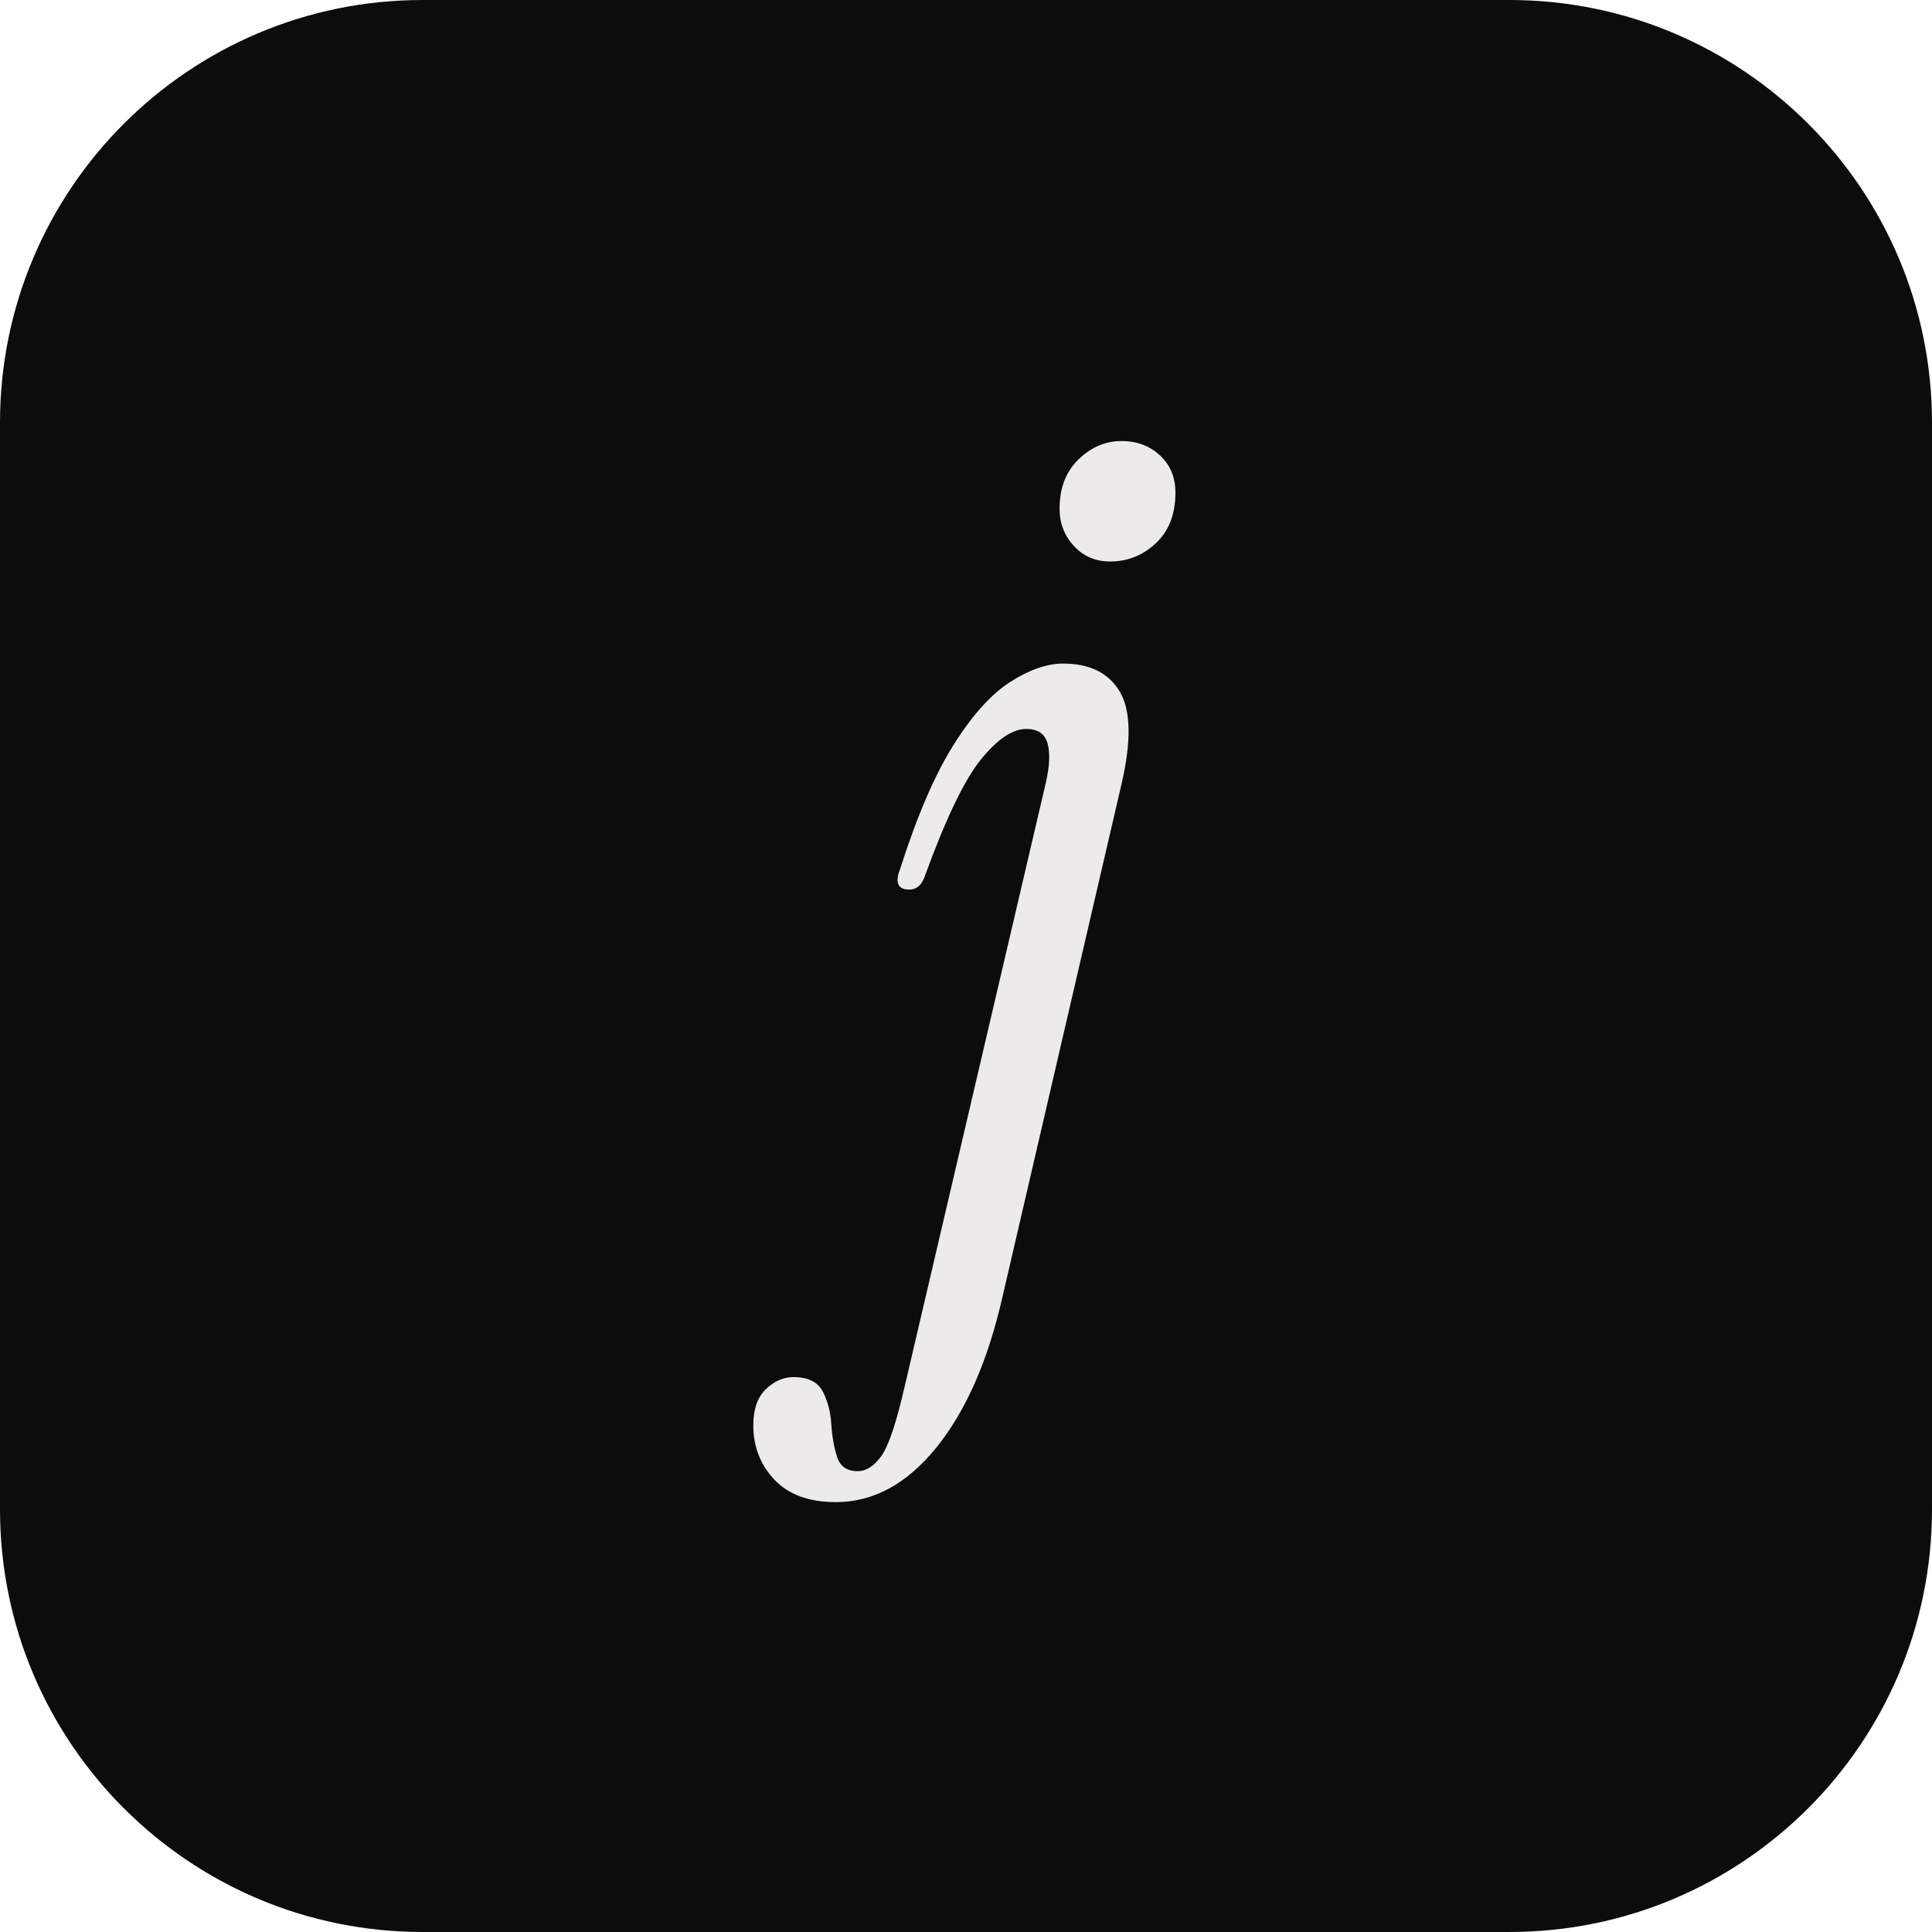
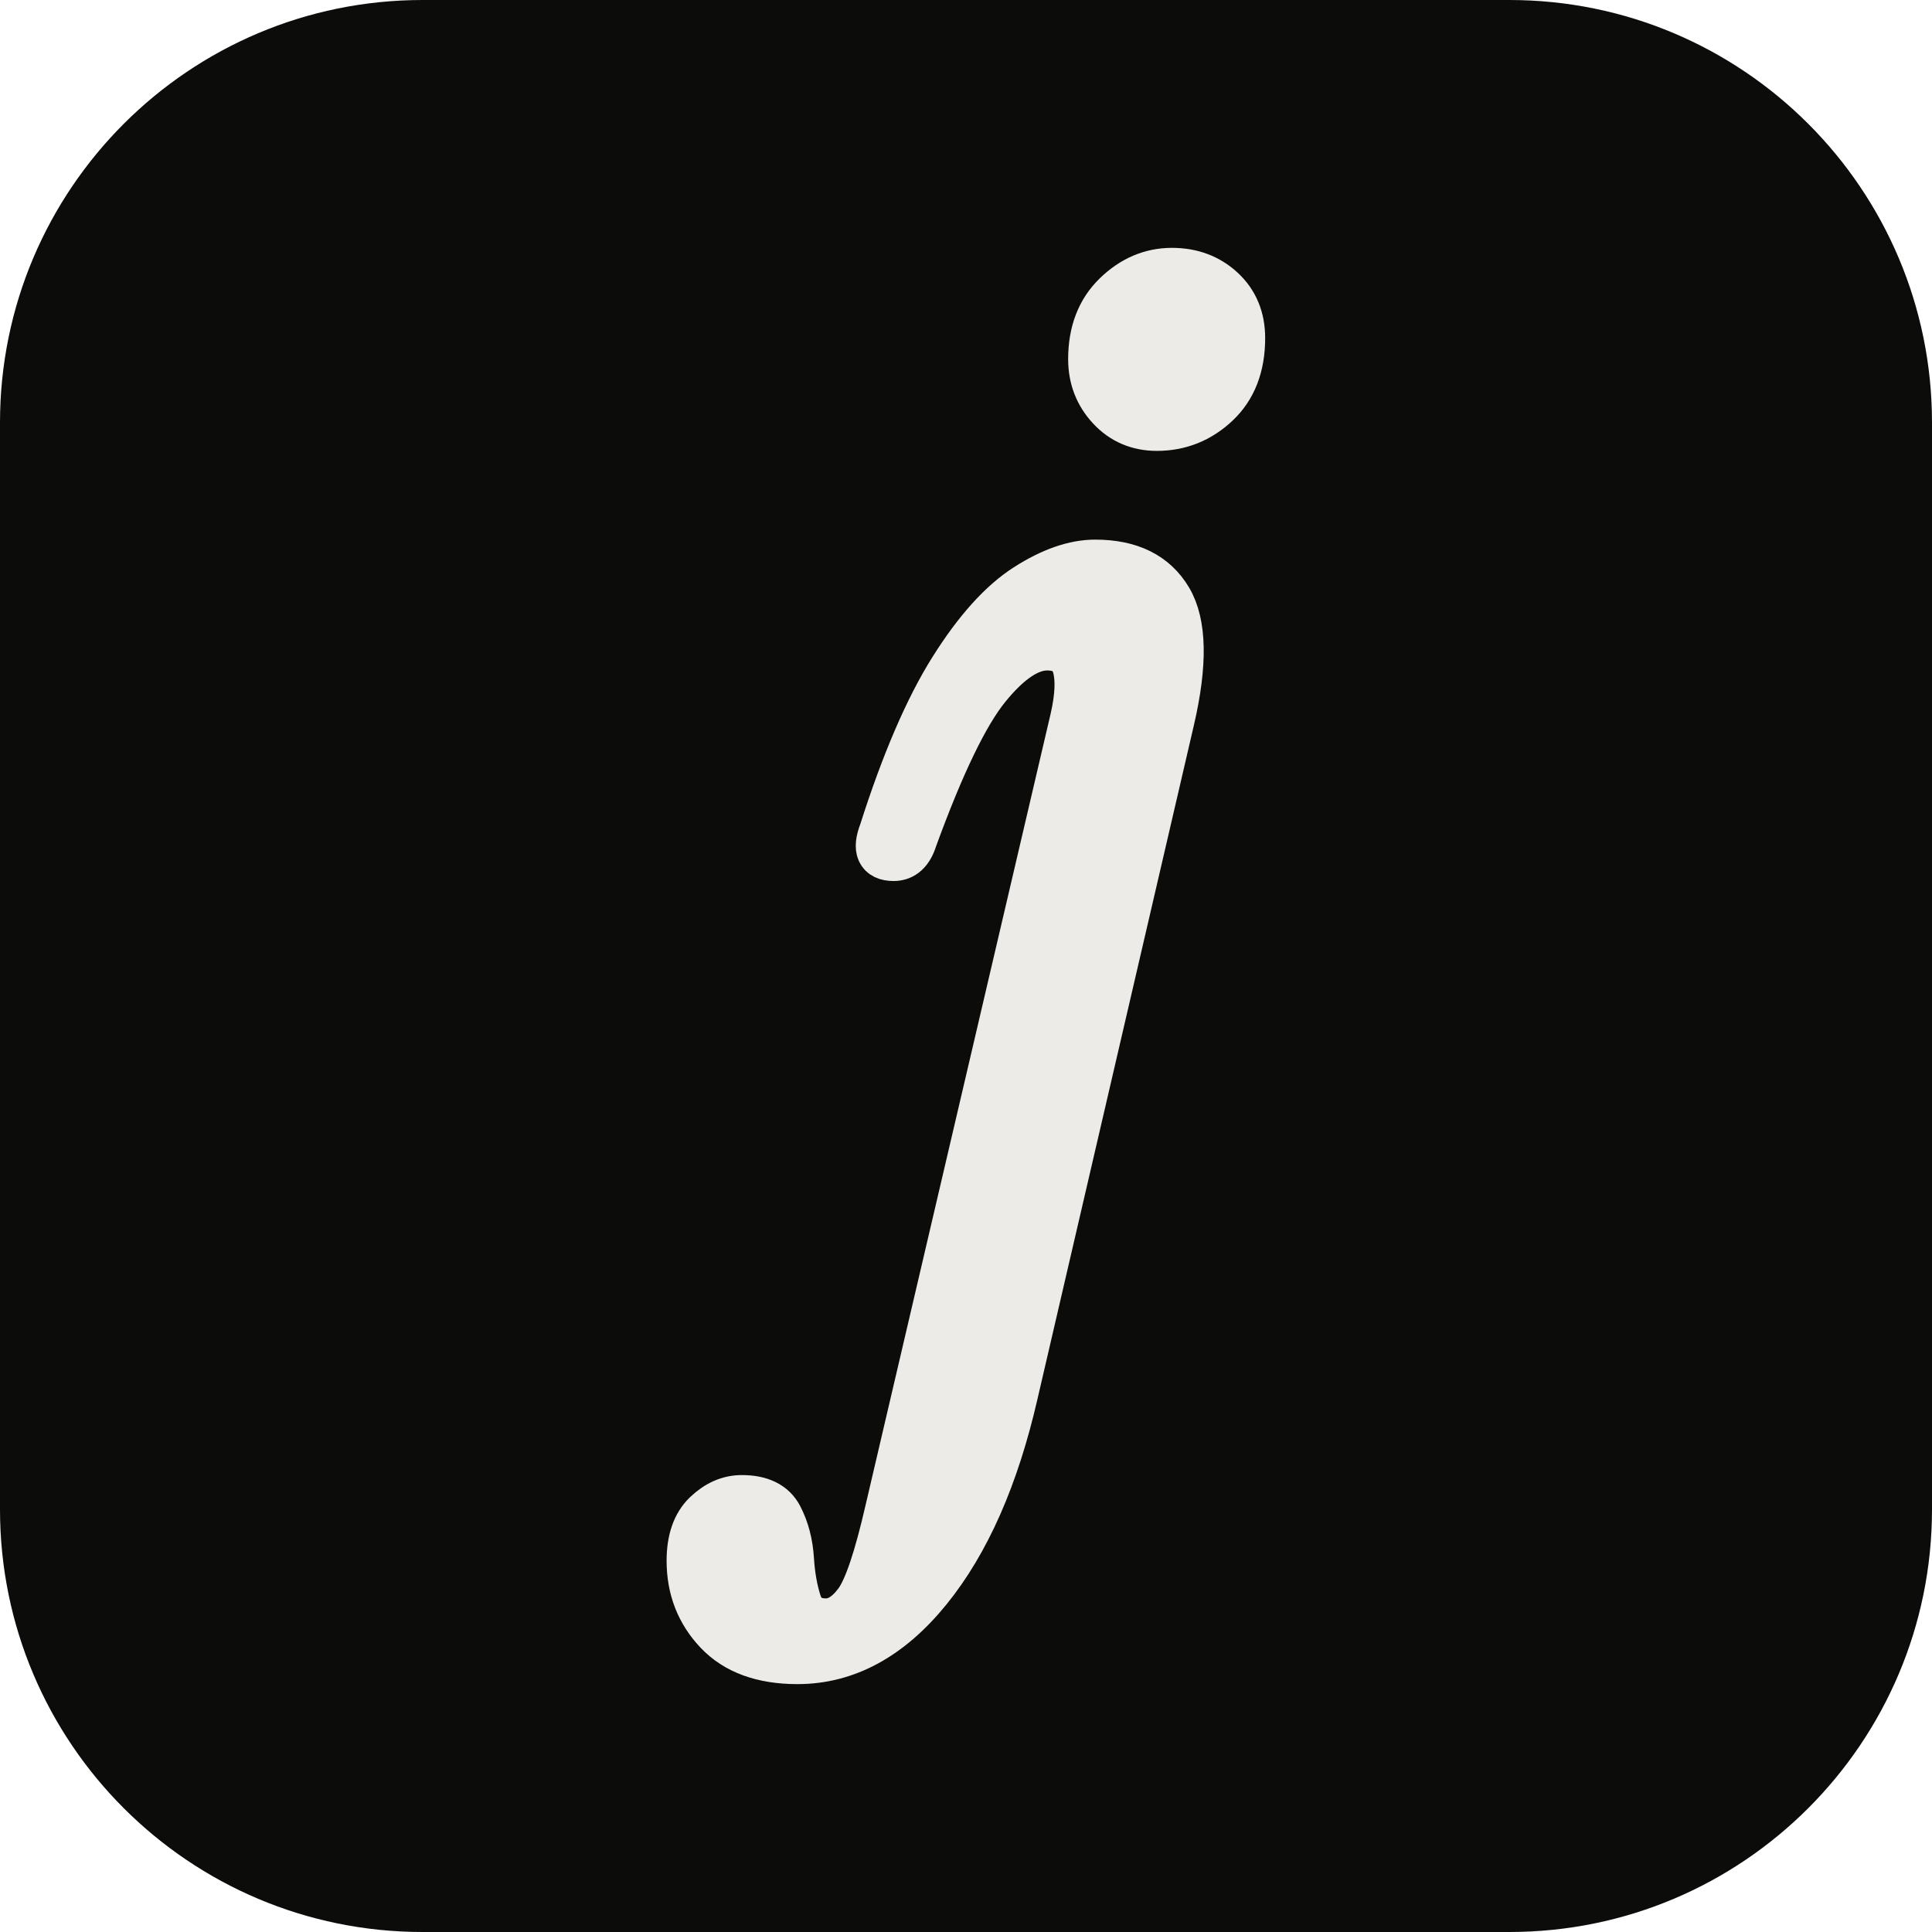
<svg xmlns="http://www.w3.org/2000/svg" viewBox="0 0 64 64">
-   <style>.b{fill:#0c0c0b}.g{fill:#ecebe7}@media (prefers-color-scheme:light){.b{fill:#ecebe7}.g{fill:#0c0c0b}}</style>
+   <style>.b{fill:#0c0c0b}.g{fill:#ecebe7;stroke:#ecebe7}@media (prefers-color-scheme:light){.b{fill:#ecebe7}.g{fill:#0c0c0b;stroke:#0c0c0b}}</style>
  <rect class="b" width="64" height="64" rx="14" />
-   <path class="g" transform="translate(29.02 41.59) scale(0.19)" d="M40.80-121Q37-121 34.50-123.70Q32-126.40 32-130.20Q32-135.60 35.30-138.80Q38.60-142 42.80-142Q46.80-142 49.50-139.50Q52.20-137 52.20-133Q52.20-127.40 48.80-124.20Q45.40-121 40.80-121M-7 43Q-14 43-17.70 39.10Q-21.40 35.20-21.40 29.60Q-21.40 25.40-19.20 23.30Q-17 21.20-14.40 21.20Q-10.60 21.20-9.30 23.70Q-8 26.20-7.80 29.40Q-7.60 32.60-6.80 35.10Q-6 37.60-3.20 37.60Q-1 37.60 0.90 35Q2.80 32.40 5 22.80L29.60-82.40Q30.60-86.80 29.90-89.30Q29.20-91.80 26.20-91.80Q22.60-91.80 18.30-86.50Q14-81.20 8.60-66.40Q7.80-63.80 5.80-63.80Q2.80-63.80 4.20-67.40Q8.60-81.20 13.50-89Q18.40-96.80 23.40-100Q28.40-103.20 32.60-103.20Q39.60-103.20 42.50-98.30Q45.40-93.40 42.80-82.20L22 7.40Q18.20 24 10.50 33.50Q2.80 43-7 43" />
+   <path class="g" transform="translate(28.16 44.33) scale(0.2491)" d="M40.80-121Q37-121 34.50-123.70Q32-126.40 32-130.20Q32-135.60 35.30-138.80Q38.60-142 42.80-142Q46.80-142 49.50-139.50Q52.20-137 52.20-133Q52.20-127.40 48.80-124.20Q45.40-121 40.80-121M-7 43Q-14 43-17.70 39.10Q-21.40 35.20-21.40 29.60Q-21.40 25.40-19.20 23.30Q-17 21.20-14.40 21.20Q-10.60 21.20-9.30 23.70Q-8 26.20-7.80 29.40Q-7.60 32.60-6.80 35.10Q-6 37.60-3.20 37.60Q-1 37.60 0.90 35Q2.80 32.40 5 22.80L29.60-82.40Q30.60-86.80 29.90-89.30Q29.20-91.80 26.20-91.80Q22.60-91.80 18.30-86.50Q14-81.20 8.60-66.40Q7.80-63.80 5.80-63.80Q2.80-63.80 4.20-67.40Q8.60-81.20 13.50-89Q18.40-96.80 23.40-100Q28.40-103.20 32.60-103.20Q39.60-103.20 42.50-98.30Q45.40-93.40 42.80-82.20L22 7.40Q18.20 24 10.50 33.50Q2.80 43-7 43" stroke-width="6" stroke-linejoin="round" />
</svg>
